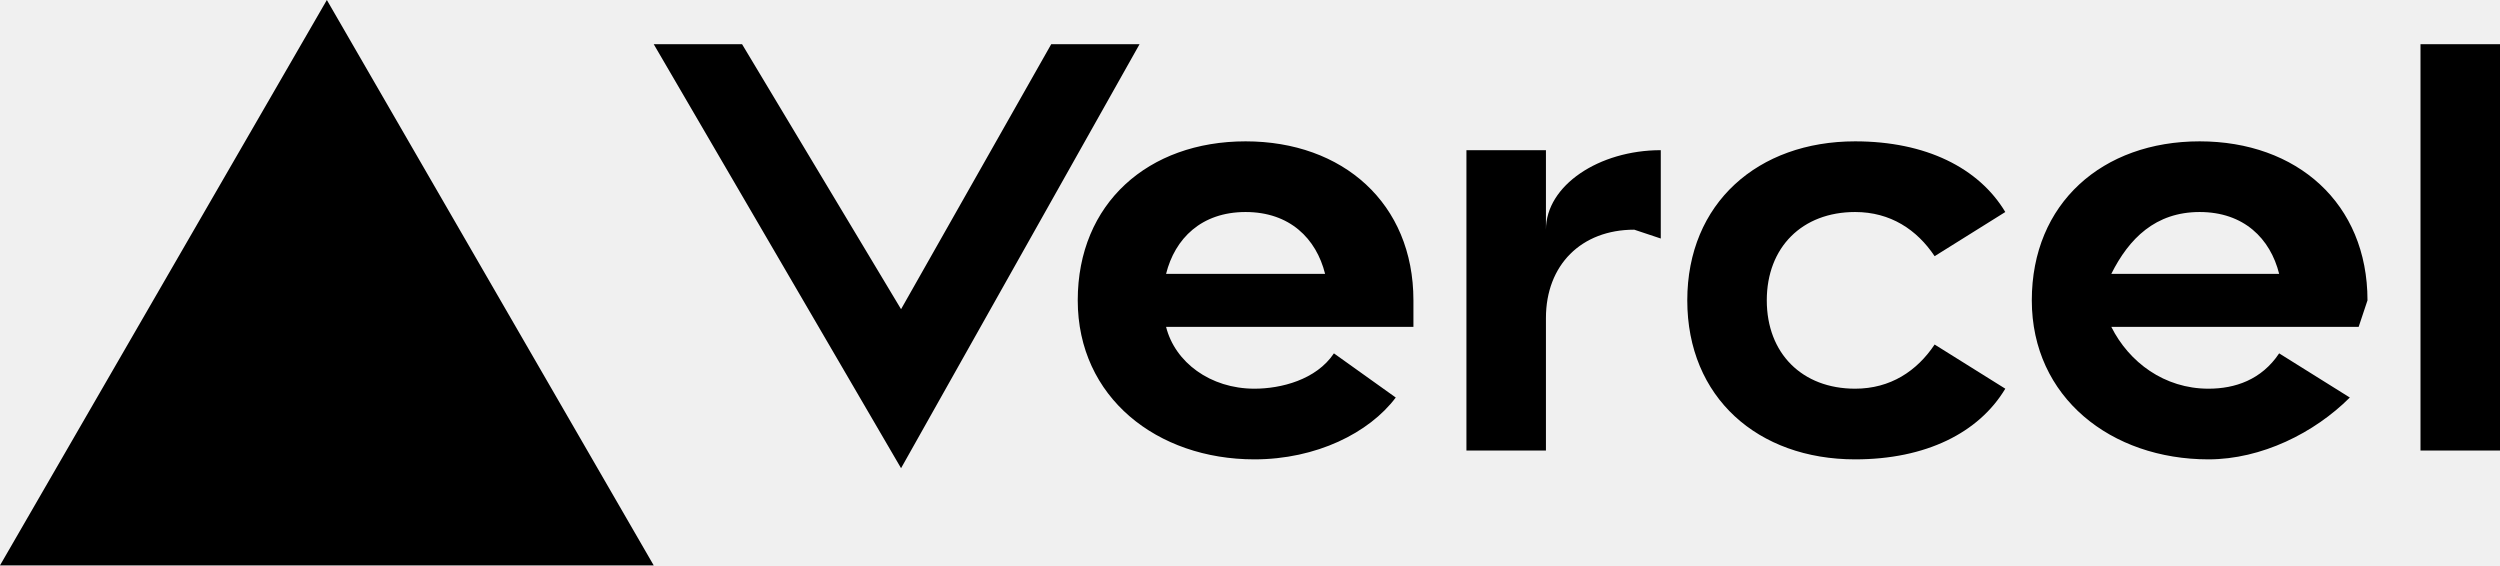
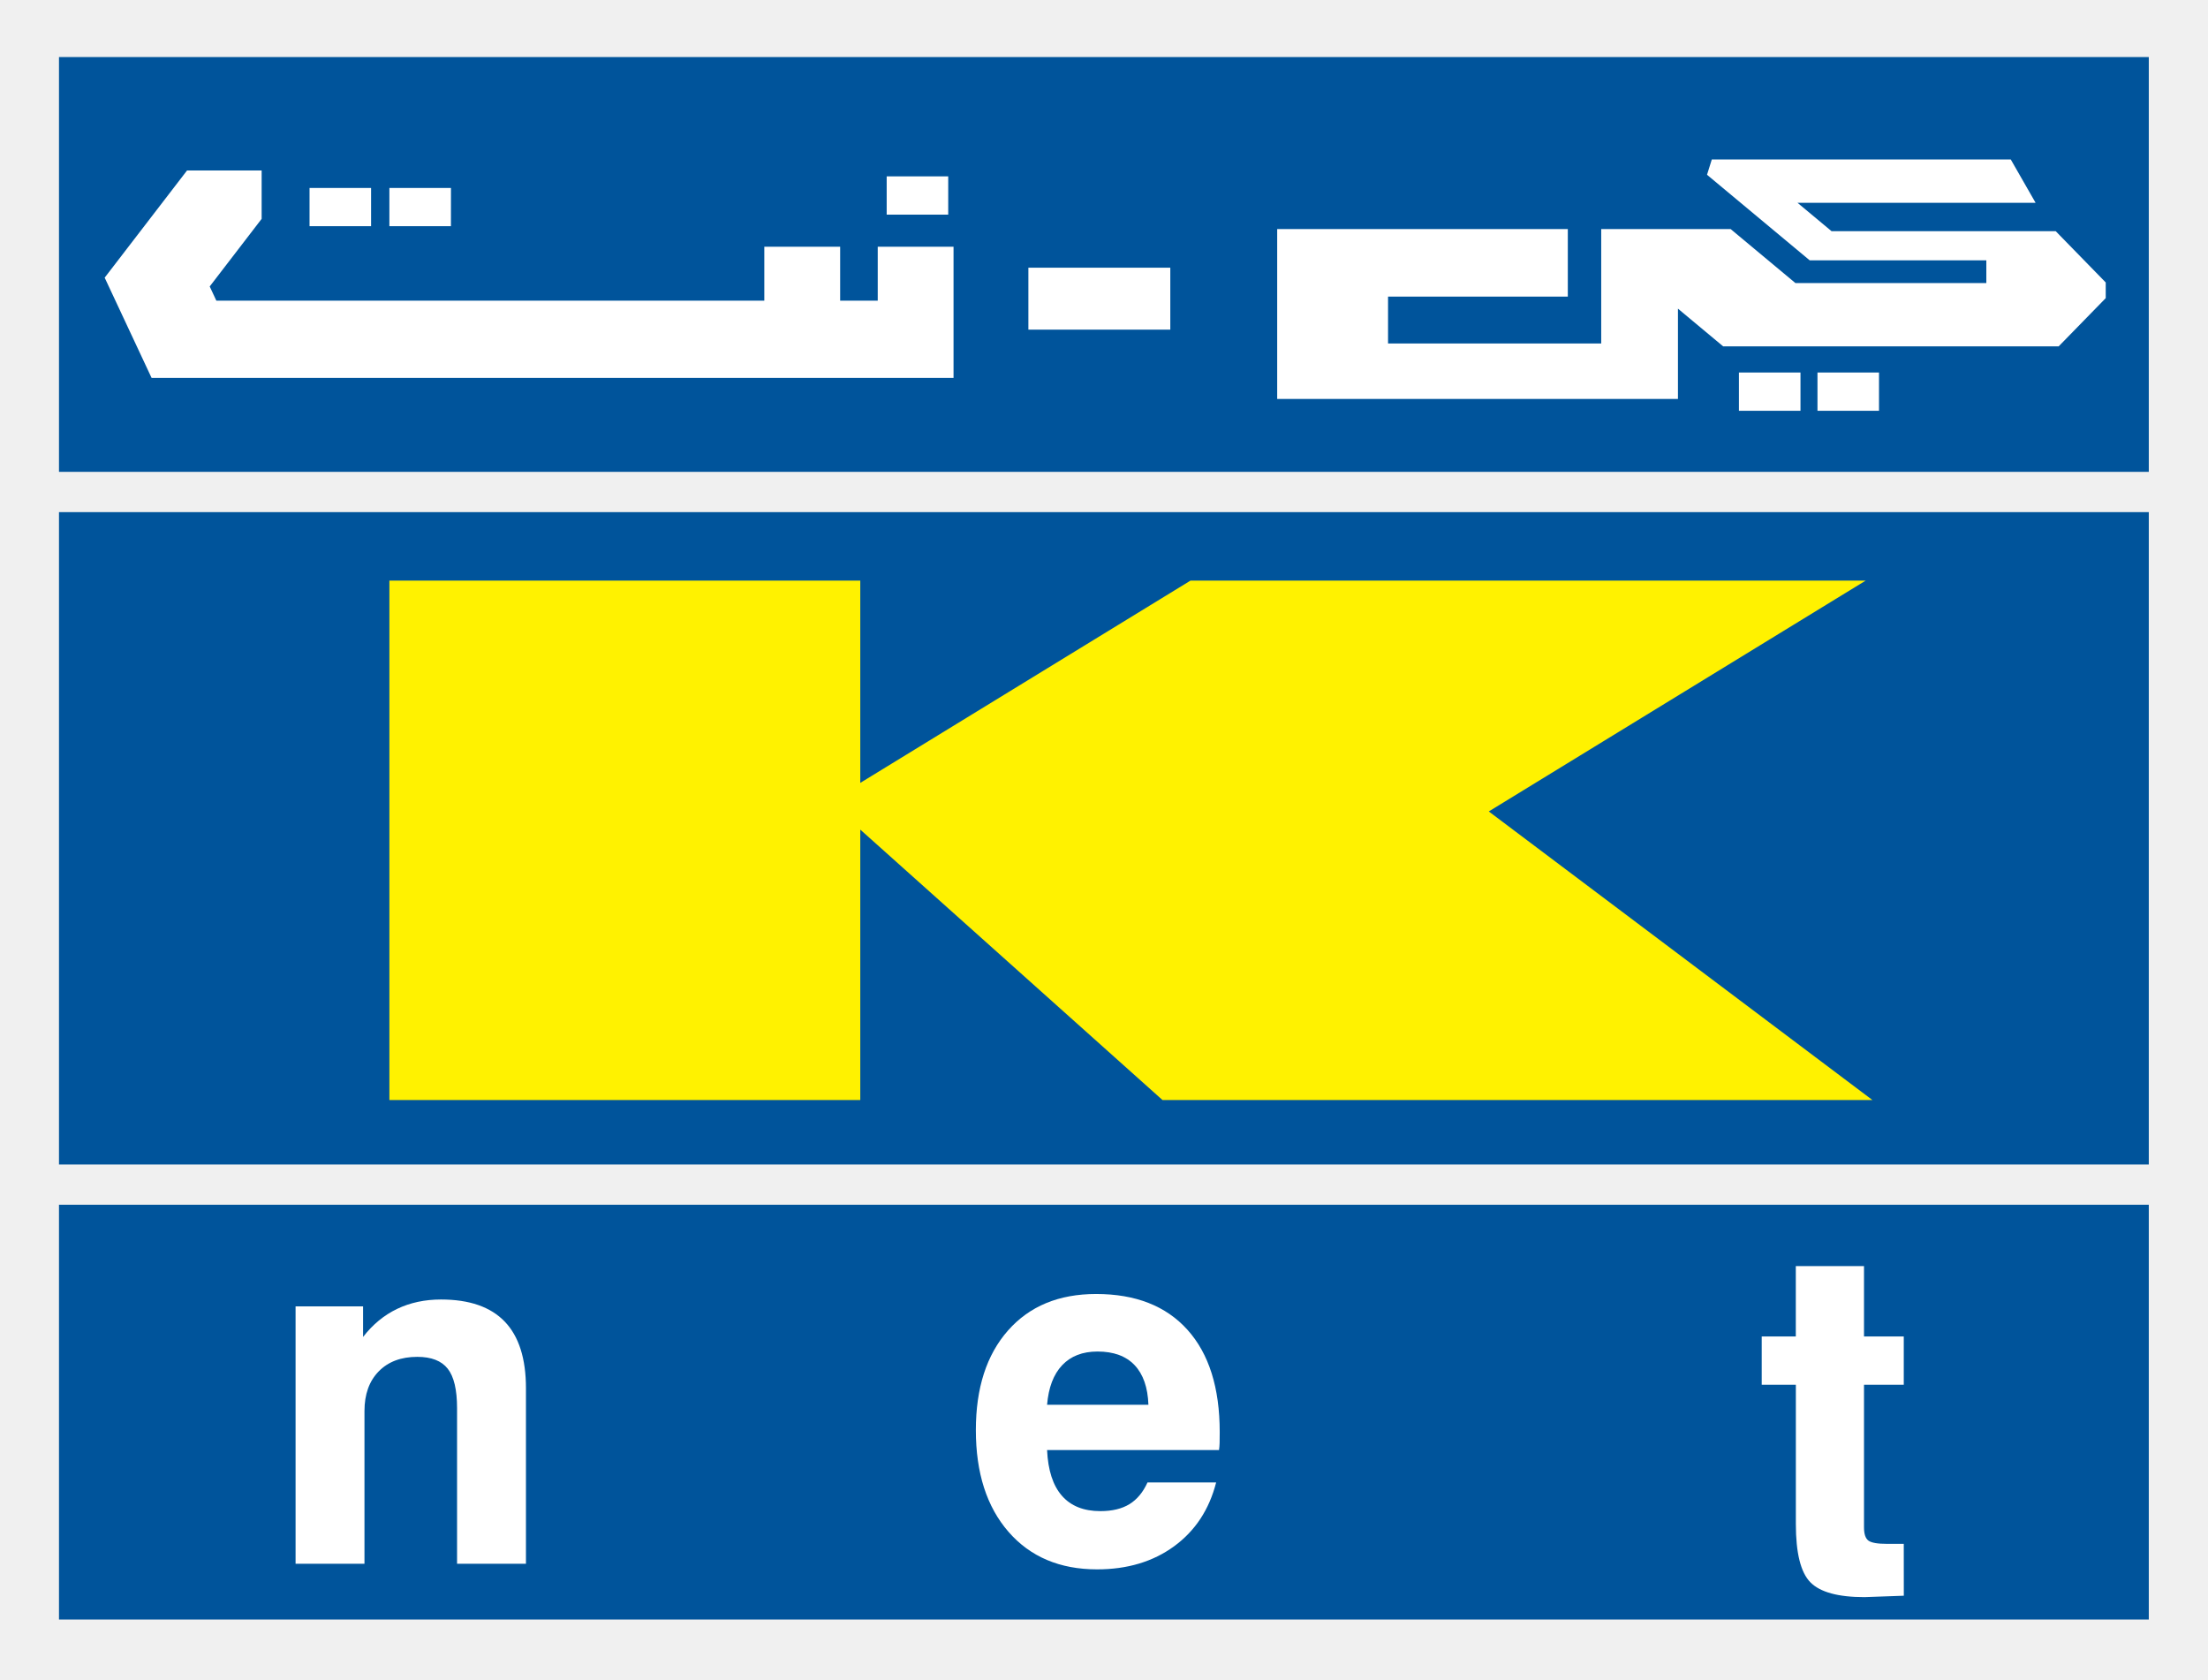
- <svg xmlns="http://www.w3.org/2000/svg" fill="none" viewBox="0 0 283 64">
-   <path fill="black" d="M141 16c-11 0-19 7-19 18s9 18 20 18c7 0 13-3 16-7l-7-5c-2 3-6 4-9 4-5 0-9-3-10-7h28v-3c0-11-8-18-19-18zm-9 15c1-4 4-7 9-7s8 3 9 7h-18zm117-15c-11 0-19 7-19 18s9 18 20 18c6 0 12-3 16-7l-8-5c-2 3-5 4-8 4-5 0-9-3-11-7h28l1-3c0-11-8-18-19-18zm-10 15c2-4 5-7 10-7s8 3 9 7h-19zm-39 3c0 6 4 10 10 10 4 0 7-2 9-5l8 5c-3 5-9 8-17 8-11 0-19-7-19-18s8-18 19-18c8 0 14 3 17 8l-8 5c-2-3-5-5-9-5-6 0-10 4-10 10zm83-29v46h-9V5h9zM37 0l37 64H0L37 0zm92 5-27 48L74 5h10l18 30 17-30h10zm59 12v10l-3-1c-6 0-10 4-10 10v15h-9V17h9v9c0-5 6-9 13-9z" />
+ <svg xmlns="http://www.w3.org/2000/svg" width="756" zoomAndPan="magnify" viewBox="0 0 567 431.25" height="575" preserveAspectRatio="xMidYMid meet" version="1.0">
+   <defs>
+     <clipPath id="7f421bcc31">
+       <path d="M 15.148 131.496 L 551.797 131.496 L 551.797 299.012 L 15.148 299.012 Z M 15.148 131.496 " clip-rule="nonzero" />
+     </clipPath>
+     <clipPath id="2a8ece554a">
+       <path d="M 99.598 149 L 480.926 149 L 480.926 282.504 L 99.598 282.504 Z M 99.598 149 " clip-rule="nonzero" />
+     </clipPath>
+     <clipPath id="29507c0b00">
+       <path d="M 480.828 282.457 L 382.309 208.355 L 479.102 149.078 L 305.719 149.078 L 220.914 201.02 L 220.914 149.078 L 99.992 149.078 L 99.992 282.457 L 220.914 282.457 L 220.914 213.02 L 298.523 282.457 Z M 480.828 282.457 " clip-rule="nonzero" />
+     </clipPath>
+     <clipPath id="7b69cdc467">
+       <path d="M 15.148 309.344 L 551.797 309.344 L 551.797 415.852 L 15.148 415.852 Z M 15.148 309.344 " clip-rule="nonzero" />
+     </clipPath>
+     <clipPath id="a72b46d88c">
+       <path d="M 75.68 333.477 L 135.289 333.477 L 135.289 401.73 L 75.68 401.73 Z M 75.68 333.477 " clip-rule="nonzero" />
+     </clipPath>
+     <clipPath id="27f97aea27">
+       <path d="M 75.902 401.527 L 75.902 335.441 L 93.234 335.441 L 93.234 343.289 C 95.711 340.082 98.625 337.688 101.988 336.078 C 105.352 334.473 109.105 333.672 113.238 333.672 C 120.539 333.672 125.996 335.57 129.621 339.355 C 133.246 343.137 135.062 348.848 135.062 356.465 L 135.062 401.527 L 117.371 401.527 L 117.371 361.586 C 117.371 356.844 116.574 353.461 114.965 351.434 C 113.359 349.406 110.766 348.398 107.148 348.398 C 102.977 348.398 99.672 349.645 97.238 352.141 C 94.801 354.637 93.594 358.031 93.594 362.324 L 93.594 401.527 Z M 75.902 401.527 " clip-rule="nonzero" />
+     </clipPath>
+     <clipPath id="a029256fdb">
+       <path d="M 250.41 332.109 L 313.656 332.109 L 313.656 403 L 250.41 403 Z M 250.41 332.109 " clip-rule="nonzero" />
+     </clipPath>
+     <clipPath id="908cd61ad4">
+       <path d="M 268.883 360.707 L 294.906 360.707 C 294.75 356.246 293.559 352.852 291.355 350.523 C 289.148 348.199 285.973 347.031 281.84 347.031 C 277.988 347.031 274.961 348.207 272.746 350.555 C 270.531 352.902 269.25 356.293 268.883 360.707 M 294.668 380.645 L 312.297 380.645 C 310.512 387.621 306.918 393.082 301.508 397.035 C 296.098 400.988 289.496 402.965 281.719 402.965 C 272.156 402.965 264.57 399.75 258.98 393.332 C 253.391 386.914 250.594 378.207 250.594 367.215 C 250.594 356.395 253.348 347.859 258.859 341.621 C 264.371 335.379 271.906 332.258 281.48 332.258 C 291.613 332.258 299.441 335.332 304.949 341.469 C 310.461 347.609 313.215 356.355 313.215 367.707 C 313.215 368.965 313.207 369.902 313.188 370.531 C 313.168 371.16 313.117 371.758 313.035 372.328 L 268.883 372.328 C 269.121 377.52 270.391 381.434 272.688 384.059 C 274.98 386.684 278.266 388.012 282.57 388.012 C 285.613 388.012 288.098 387.41 290.047 386.215 C 291.992 385.016 293.531 383.16 294.668 380.652 " clip-rule="nonzero" />
+     </clipPath>
+     <clipPath id="b378b2e7a6">
+       <path d="M 452 325 L 489 325 L 489 410.375 L 452 410.375 Z M 452 325 " clip-rule="nonzero" />
+     </clipPath>
+     <clipPath id="51a15e5d28">
+       <path d="M 488.887 409.734 C 487.27 409.773 485.332 409.844 483.074 409.941 C 480.82 410.043 479.402 410.094 478.793 410.094 C 472.023 410.094 467.391 408.824 464.895 406.289 C 462.402 403.754 461.164 398.762 461.164 391.305 L 461.164 355.566 L 452.398 355.566 L 452.398 343.156 L 461.152 343.156 L 461.152 325.098 L 478.664 325.098 L 478.664 343.156 L 488.875 343.156 L 488.875 355.566 L 478.664 355.566 L 478.664 392.164 C 478.664 393.91 479.051 395.047 479.82 395.598 C 480.59 396.148 482.168 396.418 484.562 396.418 L 488.875 396.418 Z M 488.887 409.734 " clip-rule="nonzero" />
+     </clipPath>
+     <clipPath id="ed1b91091a">
+       <path d="M 15.148 14.656 L 551.797 14.656 L 551.797 121.152 L 15.148 121.152 Z M 15.148 14.656 " clip-rule="nonzero" />
+     </clipPath>
+     <clipPath id="e205698469">
+       <path d="M 466.715 95.656 L 482.516 95.656 L 482.516 105.48 L 466.715 105.48 Z M 466.715 95.656 " clip-rule="nonzero" />
+     </clipPath>
+     <clipPath id="c699d3276a">
+       <path d="M 446.547 95.656 L 462.352 95.656 L 462.352 105.48 L 446.547 105.48 Z M 446.547 95.656 " clip-rule="nonzero" />
+     </clipPath>
+     <clipPath id="55fa3be107">
+       <path d="M 26.539 43.336 L 244.949 43.336 L 244.949 97.484 L 26.539 97.484 Z M 26.539 43.336 " clip-rule="nonzero" />
+     </clipPath>
+     <clipPath id="c24d063ac0">
+       <path d="M 225.398 77.207 L 215.746 77.207 L 215.746 63.352 L 196.27 63.352 L 196.27 77.207 L 55.559 77.207 L 53.852 73.555 L 67.188 56.195 L 67.188 43.773 L 48.031 43.773 L 26.879 71.297 L 38.926 97.035 L 244.863 97.035 L 244.863 63.352 L 225.398 63.352 Z M 225.398 77.207 " clip-rule="nonzero" />
+     </clipPath>
+     <clipPath id="48da9485dc">
+       <path d="M 227.695 45.281 L 243.496 45.281 L 243.496 55.105 L 227.695 55.105 Z M 227.695 45.281 " clip-rule="nonzero" />
+     </clipPath>
+     <clipPath id="d3db8ba361">
+       <path d="M 79.488 48.258 L 95.289 48.258 L 95.289 58.082 L 79.488 58.082 Z M 79.488 48.258 " clip-rule="nonzero" />
+     </clipPath>
+     <clipPath id="8f525cc828">
+       <path d="M 99.797 48 L 116 48 L 116 58.352 L 99.797 58.352 Z M 99.797 48 " clip-rule="nonzero" />
+     </clipPath>
+     <clipPath id="88a918b431">
+       <path d="M 115.805 48.258 L 99.992 48.258 L 99.992 58.082 L 115.797 58.082 Z M 115.805 48.258 " clip-rule="nonzero" />
+     </clipPath>
+     <clipPath id="5e5e2a1d98">
+       <path d="M 327.762 40.605 L 541 40.605 L 541 102.488 L 327.762 102.488 Z M 327.762 40.605 " clip-rule="nonzero" />
+     </clipPath>
+     <clipPath id="0dfaa196a1">
+       <path d="M 527.898 59.367 L 470.336 59.367 L 461.582 52.07 L 522.727 52.07 L 516.348 40.941 L 439.582 40.941 L 438.352 44.875 L 464.719 66.844 L 510.078 66.844 L 510.078 72.688 L 461.062 72.688 L 444.422 58.82 L 411.18 58.82 L 411.18 88.199 L 356.441 88.199 L 356.441 76.16 L 402.605 76.16 L 402.605 58.82 L 327.973 58.82 L 327.973 102.434 L 430.887 102.434 L 430.887 79.254 L 442.496 88.93 L 528.656 88.93 L 540.738 76.551 L 540.738 72.527 Z M 527.898 59.367 " clip-rule="nonzero" />
+     </clipPath>
+     <clipPath id="2849816f3c">
+       <path d="M 264.082 68.734 L 300.527 68.734 L 300.527 84.645 L 264.082 84.645 Z M 264.082 68.734 " clip-rule="nonzero" />
+     </clipPath>
+   </defs>
+   <g clip-path="url(#7f421bcc31)">
+     <path fill="#00549b" d="M 10.156 126.508 L 556.496 126.508 L 556.496 303.996 L 10.156 303.996 Z M 10.156 126.508 " fill-opacity="1" fill-rule="nonzero" />
+   </g>
+   <g clip-path="url(#2a8ece554a)">
+     <g clip-path="url(#29507c0b00)">
+       <path fill="#fff200" d="M 10.156 126.508 L 556.496 126.508 L 556.496 303.996 L 10.156 303.996 Z M 10.156 126.508 " fill-opacity="1" fill-rule="nonzero" />
+     </g>
+   </g>
+   <g clip-path="url(#7b69cdc467)">
+     <path fill="#00549b" d="M 10.156 304.355 L 556.641 304.355 L 556.641 420.84 L 10.156 420.84 Z M 10.156 304.355 " fill-opacity="1" fill-rule="nonzero" />
+   </g>
+   <g clip-path="url(#a72b46d88c)">
+     <g clip-path="url(#27f97aea27)">
+       <path fill="#ffffff" d="M 10.156 304.355 L 556.641 304.355 L 556.641 420.84 L 10.156 420.84 Z M 10.156 304.355 " fill-opacity="1" fill-rule="nonzero" />
+     </g>
+   </g>
+   <g clip-path="url(#a029256fdb)">
+     <g clip-path="url(#908cd61ad4)">
+       <path fill="#ffffff" d="M 10.156 304.355 L 556.641 304.355 L 556.641 420.84 L 10.156 420.84 Z M 10.156 304.355 " fill-opacity="1" fill-rule="nonzero" />
+     </g>
+   </g>
+   <g clip-path="url(#b378b2e7a6)">
+     <g clip-path="url(#51a15e5d28)">
+       <path fill="#ffffff" d="M 10.156 304.355 L 556.641 304.355 L 556.641 420.84 L 10.156 420.84 Z M 10.156 304.355 " fill-opacity="1" fill-rule="nonzero" />
+     </g>
+   </g>
+   <g clip-path="url(#ed1b91091a)">
+     <path fill="#00549b" d="M 10.156 9.664 L 556.637 9.664 L 556.637 126.148 L 10.156 126.148 Z M 10.156 9.664 " fill-opacity="1" fill-rule="nonzero" />
+   </g>
+   <g clip-path="url(#e205698469)">
+     <path fill="#ffffff" d="M 10.156 9.664 L 556.637 9.664 L 556.637 126.148 L 10.156 126.148 Z M 10.156 9.664 " fill-opacity="1" fill-rule="nonzero" />
+   </g>
+   <g clip-path="url(#c699d3276a)">
+     <path fill="#ffffff" d="M 10.156 9.664 L 556.637 9.664 L 556.637 126.148 L 10.156 126.148 Z M 10.156 9.664 " fill-opacity="1" fill-rule="nonzero" />
+   </g>
+   <g clip-path="url(#55fa3be107)">
+     <g clip-path="url(#c24d063ac0)">
+       <path fill="#ffffff" d="M 10.156 9.664 L 556.637 9.664 L 556.637 126.148 L 10.156 126.148 Z M 10.156 9.664 " fill-opacity="1" fill-rule="nonzero" />
+     </g>
+   </g>
+   <g clip-path="url(#48da9485dc)">
+     <path fill="#ffffff" d="M 10.156 9.664 L 556.637 9.664 L 556.637 126.148 L 10.156 126.148 Z M 10.156 9.664 " fill-opacity="1" fill-rule="nonzero" />
+   </g>
+   <g clip-path="url(#d3db8ba361)">
+     <path fill="#ffffff" d="M 10.156 9.664 L 556.637 9.664 L 556.637 126.148 L 10.156 126.148 Z M 10.156 9.664 " fill-opacity="1" fill-rule="nonzero" />
+   </g>
+   <g clip-path="url(#8f525cc828)">
+     <g clip-path="url(#88a918b431)">
+       <path fill="#ffffff" d="M 10.156 9.664 L 556.637 9.664 L 556.637 126.148 L 10.156 126.148 Z M 10.156 9.664 " fill-opacity="1" fill-rule="nonzero" />
+     </g>
+   </g>
+   <g clip-path="url(#5e5e2a1d98)">
+     <g clip-path="url(#0dfaa196a1)">
+       <path fill="#ffffff" d="M 10.156 9.664 L 556.637 9.664 L 556.637 126.148 L 10.156 126.148 Z M 10.156 9.664 " fill-opacity="1" fill-rule="nonzero" />
+     </g>
+   </g>
+   <g clip-path="url(#2849816f3c)">
+     <path fill="#ffffff" d="M 10.156 9.664 L 556.637 9.664 L 556.637 126.148 L 10.156 126.148 Z M 10.156 9.664 " fill-opacity="1" fill-rule="nonzero" />
+   </g>
</svg>
